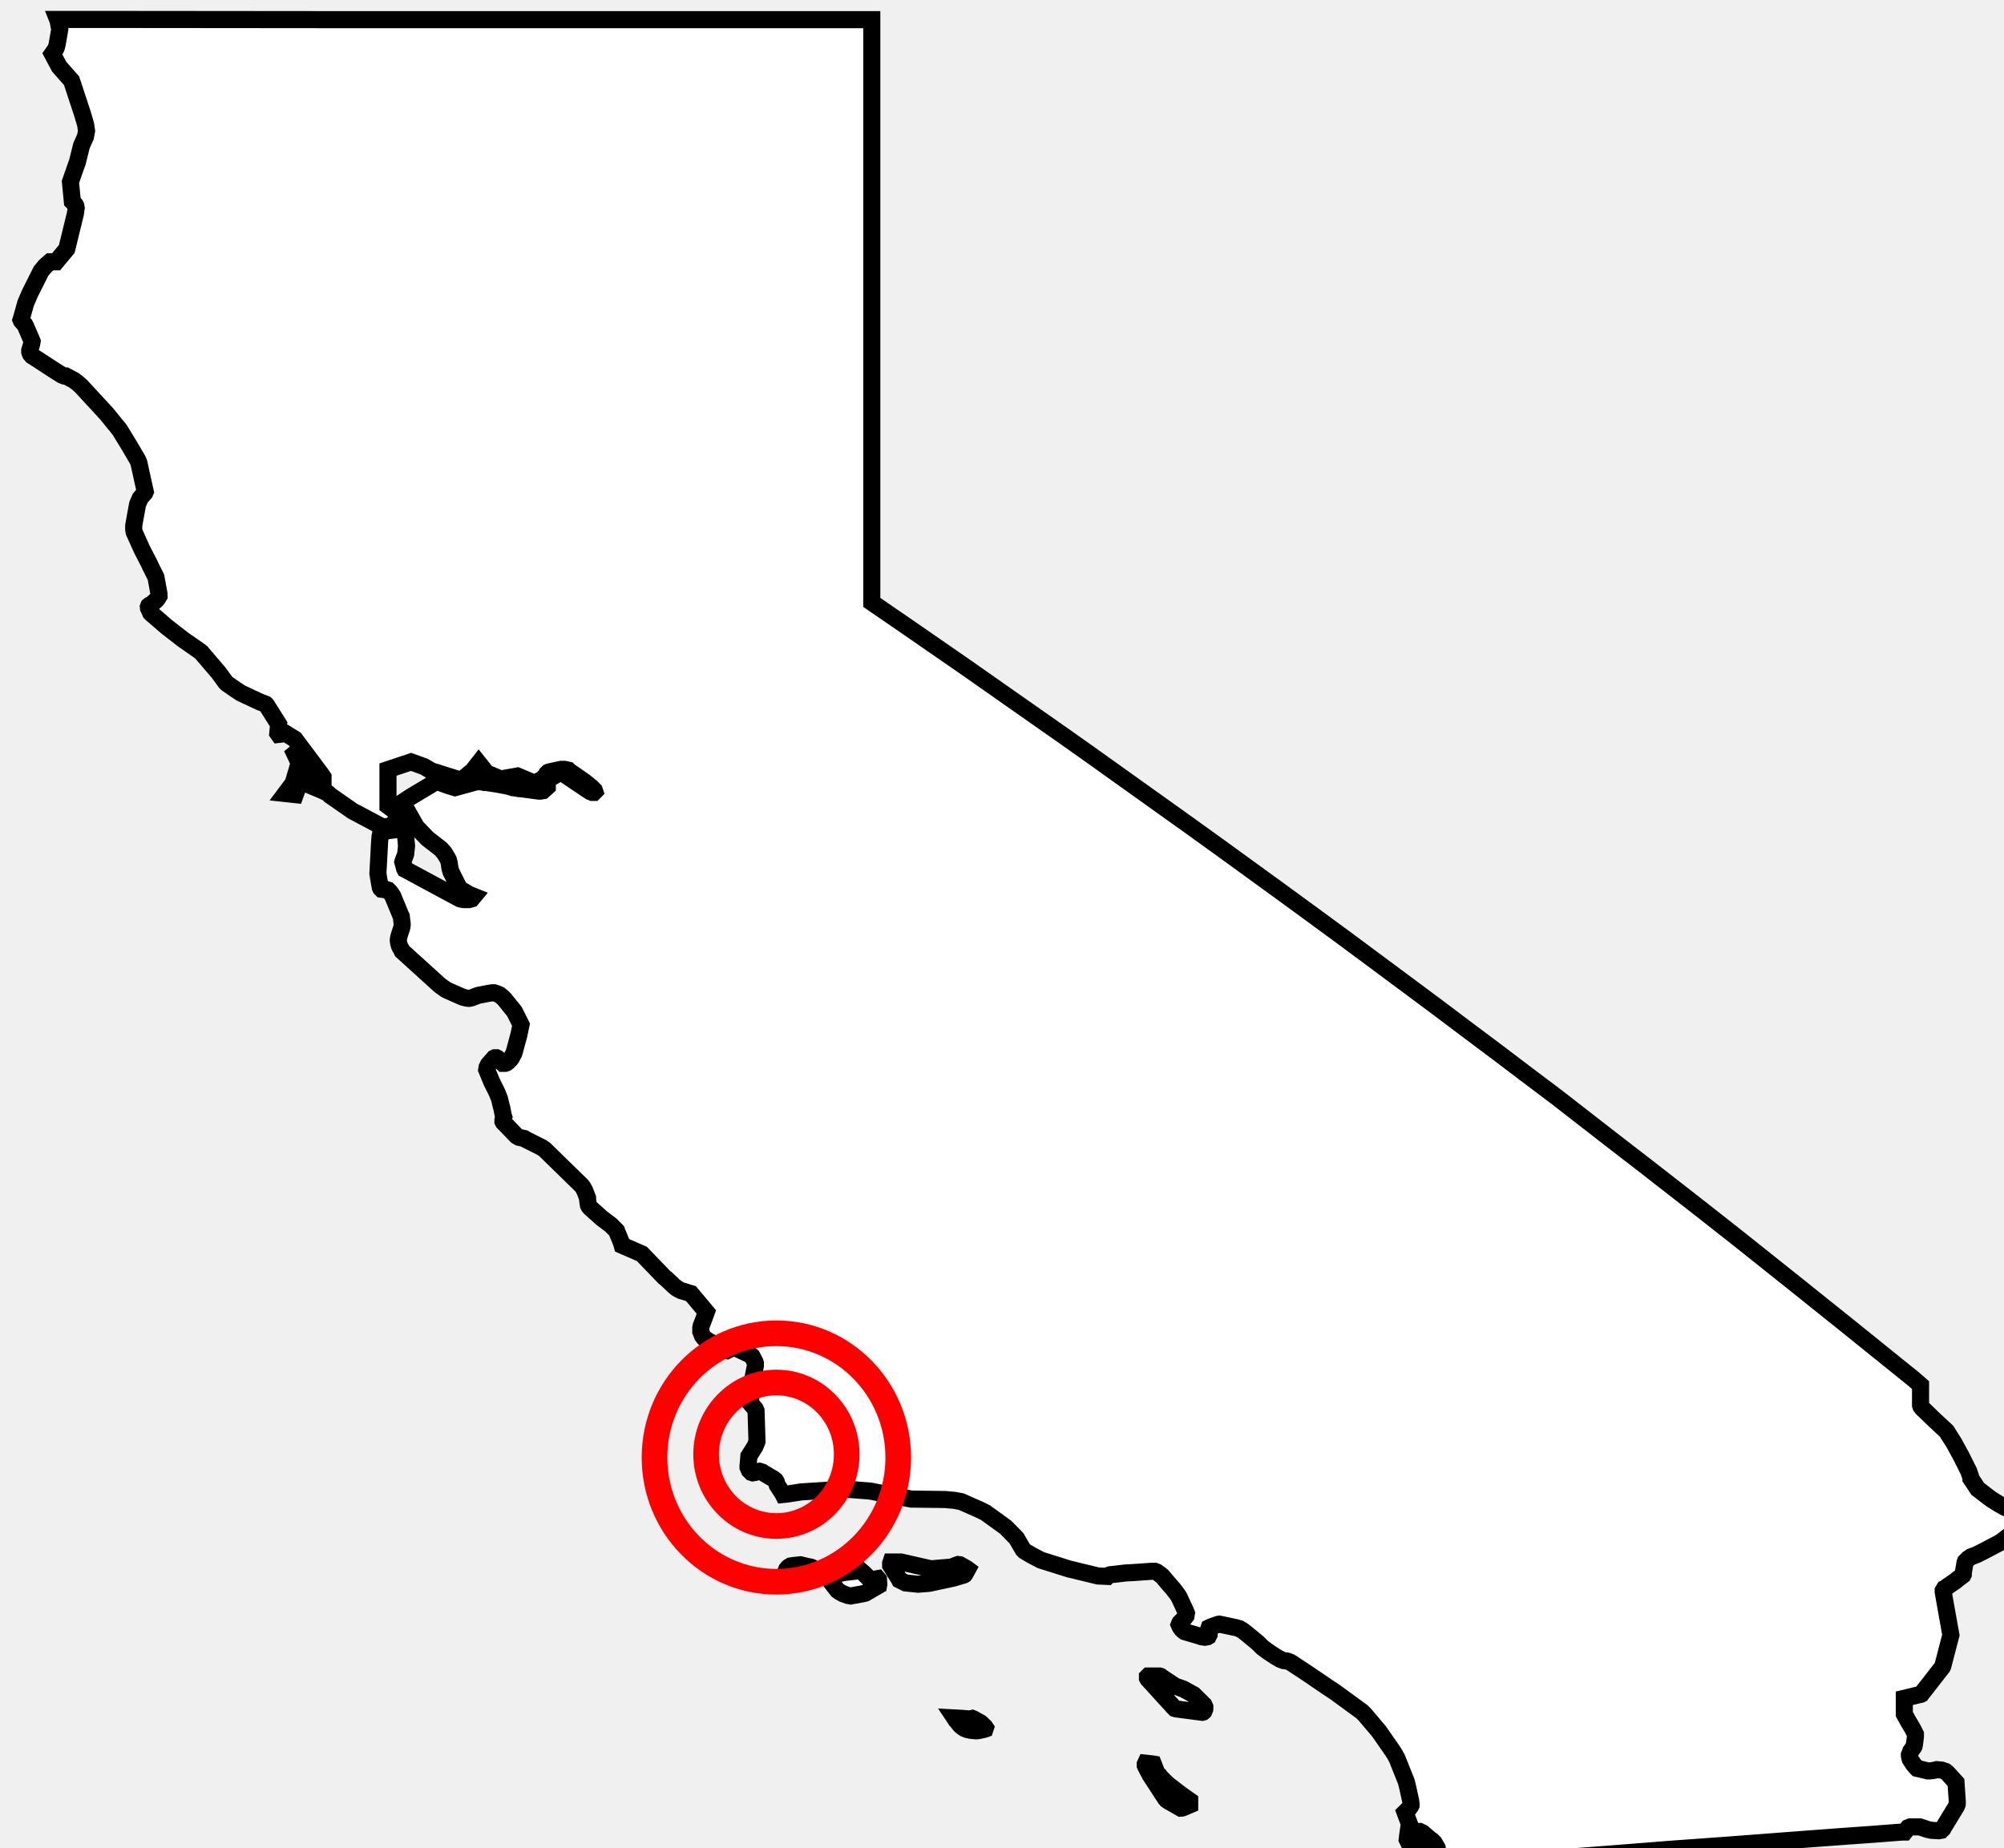
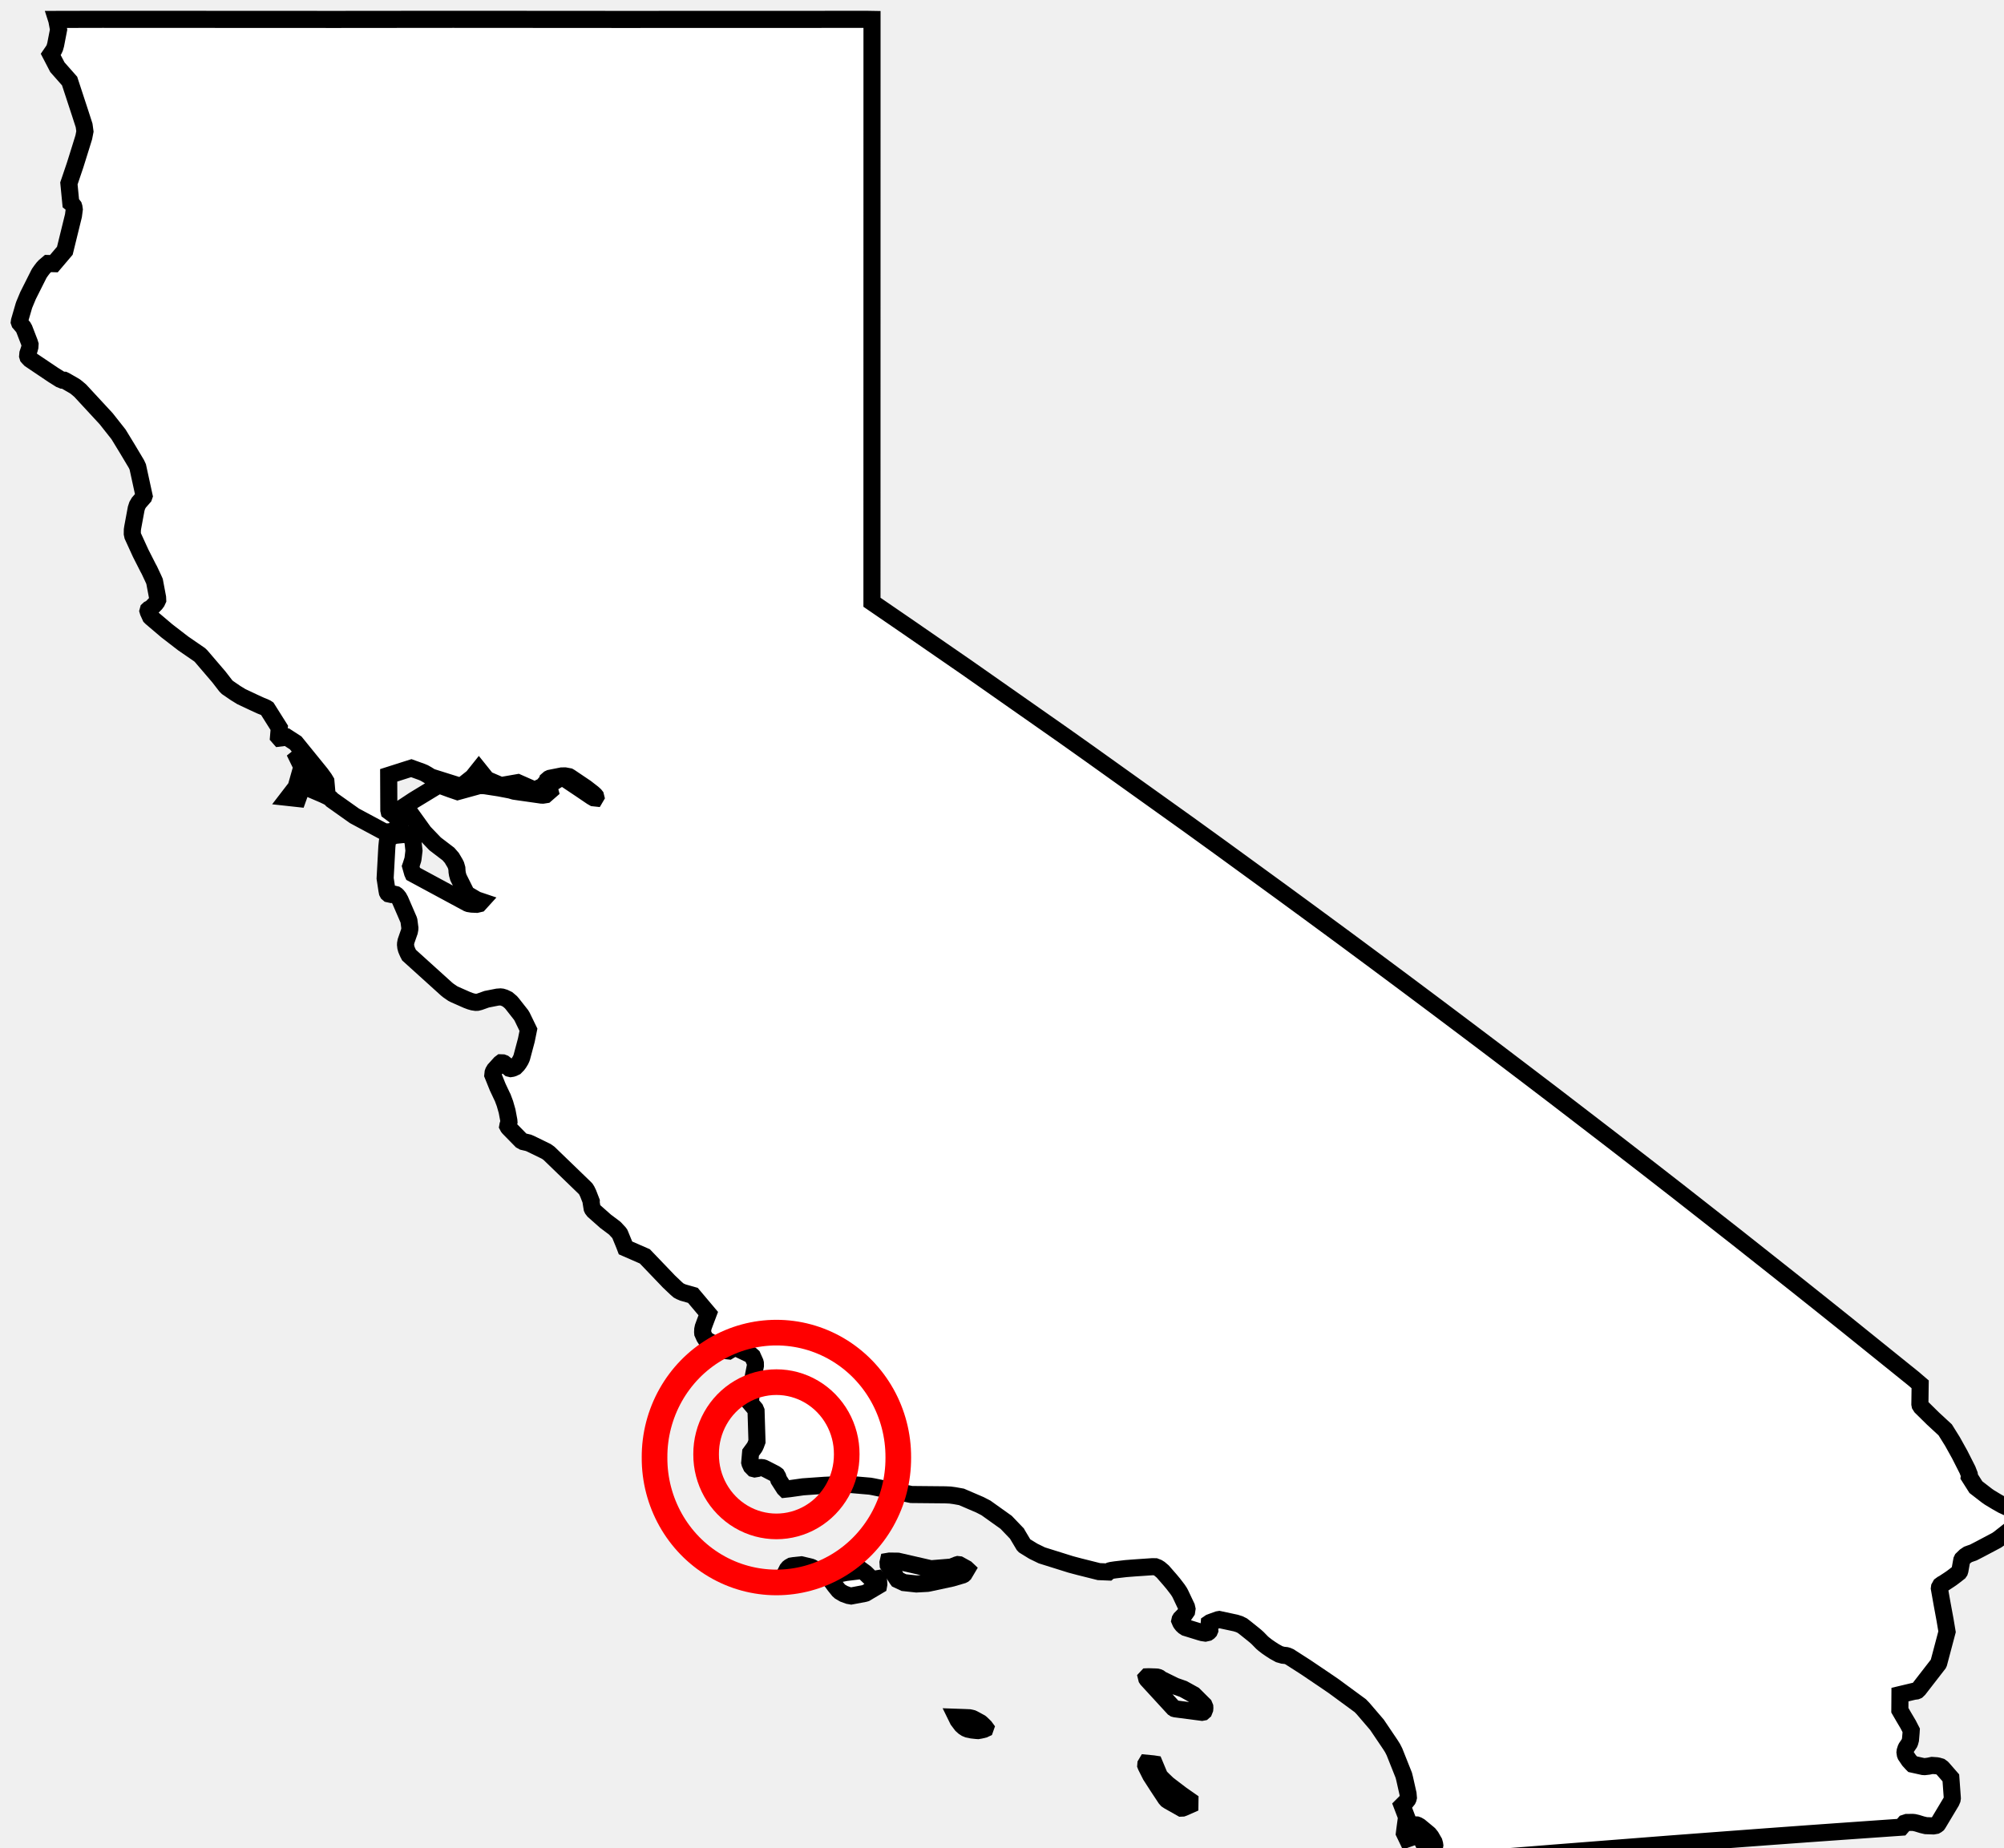
- <svg xmlns="http://www.w3.org/2000/svg" width="468.94" height="432.53">
-   <path fill="#fff" stroke="#000" d="M2170.2 1095.8l.25-.2.6-.12 1.22.14.64.1.3.2.3.42-.1.7-.1-.2-.3-.28-.5-.17-2.5-.2z" />
-   <g fill="#fff" stroke="#000" stroke-width="4">
-     <path d="M176.5 338.83l.14-.2.2-.47.3-.76-.02-.56-.2-6.6-.2-.47-1.12-1.32.38-5.27.24-.73.54-2.78v-.6l-.07-.25-.7-1.35-.4-.33-2.7-1.28-1.1-.44-.7-.08-.3.05-.2.1-.2.5-.2.1-.3-.1-4.1-2.1-.9-.6-.2-.2-.3-.4-.4-1v-.9l.1-.5.4-1 .8-2.2-3.6-4.3-2.3-.7-.6-.3-.5-.3-.6-.5-1.8-1.7-.4-.3-5.3-5.5-4.6-2-.2-.7-1-2.4-.1-.3-.2-.2-1-1-.2-.2-2-1.5-2.8-2.5-.3-.4-.1-.2-.1-.6-.1-.8v-.3l-.7-1.8-.4-.7-.3-.4-.2-.2-8.4-8.2-.7-.5-3.6-1.8-.5-.3-1.3-.3-.5-.3-2.9-3-.2-.2-.1-.2v-.3l.2-.7-.1-.3-.4-2-.1-.3-.4-1.7-.6-1.5-.1-.2-1.1-2.2-1.2-2.9.1-.6.1-.2.2-.4 1.3-1.5.2-.1h.4l.2.1.6.5.3.3.4.4h.5l.3-.1.4-.3.5-.5.3-.4.3-.6.23-.4.1-.3 1.1-4.05.5-2.4-1.5-3-.3-.4-2.1-2.6-.3-.3-.8-.67-.7-.3-.6-.2h-.4l-.7.1-2.6.5-1.6.6-.5.1h-.3l-.6-.1-.7-.2-.7-.3-2.7-1.2-.5-.25-1-.7-.4-.3-8.8-7.98-.2-.4-.27-.5-.2-.4-.14-.5-.1-.6v-.3l.1-.6.3-1 .4-1.2.1-.6v-.3l-.2-1.7-.1-.2-1.9-4.6-.4-.6-.3-.4-.2-.2-.2-.2-.3-.1H90l-.7-.1-.2-.2-.1-.2-.1-.5-.3-1.7-.17-1.1.4-7.4.1-1.2.1-.54.2-.2 1.2-.6.3-.1h.3l2.5-.3.3.1.2.1.6.8.3.7.2 2.2-.2 1.9-.1.3-.5 1.3-.07.26.4 1.5.1.2 12.8 6.9.3.1.7.1h1.2l.6-.17.5-.6-1-.4-2.3-1.34-.13-.2-1.9-3.8-.2-.7-.1-.5-.1-.8-.2-.77-.2-.4-.8-1.3-.8-.9-3.1-2.4-2.6-2.7-3-5.3-.1-.25-.07-.3 1.9-1.24 5.17-3.1.5-.3.6-.1 2.4.87 1.65.5 5.1-1.4 1.2.05 3.4.5 2.66.5.9.26.3.1 6.06.8h.37l.6-.1 1-.9v-.9l.3-.9.2-.1.2-.1 1.8-1.1.3-.1h.8l3.7 2.5 2.7 1.8.5.2h.4l.2-.2-.1-.3-.2-.2-.3-.3-.2-.2-1.6-1.3-3.6-2.5-.2-.2-.9-.2h-.74l-2.8.6-.25.1-.3.3-.1.3-.5.5.1.1v.12l-.1.1-.1.1-.7.3-.3.1-.7.44-.3.1h-.4l-3.8-1.6-3.93.7-3.3-1.4-1.83-2.3-1.4 1.8-2.7 2.2-7-2.2-1-.6-.7-.4-.53-.2-2.5-.9-1.2.4-3.9 1.3-.3.1v8.5l1.6 1.2 1 .7v.3l-.1.3-1.4 1.9-.5.3-1.3.2-.7-.1-.3-.1-6.6-3.5-5.3-3.7-.4-.4-.2-.14-.4-.2-1.1-.5-3.6-1.5-1-.8-.5.9-.9 2.5-2.3-.25 1.8-2.4 1.4-4.76-1.7-3.6.9.7.8.7 1.2 1.1 2.7 3.5 1.7 1.2v-.3l-.4-.6-.9-1.2L69 173l-2.1-1.3-1.7.2-.2-.28.2-2.1-2.84-4.5-.2-.2-.5-.2-.8-.3-1.5-.7-3-1.4-1.3-.86L53.1 160l-.3-.3-1.6-2.2-4.1-4.8-.37-.3-3.88-2.7-3.8-2.95-3.6-3.1-.2-.2-.5-1.1-.03-.3.1-.25.2-.16.5-.24 1.1-1 .3-.4.3-.5-.03-.6-.7-3.8-.3-.6-1-2-.2-.46-1.8-3.5-1.8-4-.1-.6v-.9l.1-.6.8-4.4.3-.7.3-.7 1.1-1.3.1-.24-1.5-6.8-.3-.7-2-3.4-2.2-3.6-3-3.7-5.9-6.4-.2-.2-.8-.7-.4-.3-.4-.3-1.9-1H15l-.5-.2-1.6-1L8.6 84l-1.1-.7-.34-.4-.1-.2-.1-.3V82l.3-1 .15-.5.1-.6-.2-.5-1.3-3-.2-.4-.8-.9-.1-.24.1-.3L6 71l.1-.23.9-2.1 2.5-5 .1-.2.5-.6.5-.6.33-.3.8-.7h1.4l2.5-3 2-8.2.2-1.4-.1-.5-.1-.2-.5-.6-.2-.2-.45-4.6 1.4-4 .2-.5 1-4L20 32l.25-1.36-.2-1.4-.2-.74-.6-2-2.5-7.6-2.9-3.3-1.6-3 .7-1 .2-.4.2-.7.63-3.6-.4-2.1-.1-.25H24l54.7.05H204V141l8.25 5.67 13.88 9.6 22.9 16.06 6.08 4.3 23 16.43 7.5 5.4 14.6 10.6 6.7 4.9 7.8 5.72 7 5.2 7 5.2 7.4 5.5 7.3 5.5 6.6 4.94 6.9 5.23 7.3 5.5L377.4 267l7.9 6.1 7.5 5.84 5 3.9 8.86 6.97 13.8 11 5.98 4.8 6 4.8 15.37 12.4 1.6 1.4v4.7l.1.3.3.4 2.8 2.7 2.9 2.7 1.7 2.7 1.7 3.1 1.8 3.6.1.3.3.9.1.3v.2l1.6 2.4 2.6 2 .7.5 1.6 1 1.4.8 1 .4.3.1.2.2.2.2.5.5.8.9.7.9.3.7v.3l-.1.2-4.5 3.5-.6.4-3.8 2-1.6.8-.8.3-.5.2-.6.4-.7.7-.1.3-.4 2.4v.3l-.1.2-1.2.9-.6.5-.6.4-1.3.9-.2.2-.4.2-.3.5v.3l.6 3.4.7 3.9.5 2.8-1.9 7.3-.1.2-4.6 5.9-.3.4-.2.1-.5.1-3.3.8v3.7l1 1.8.9 1.5.7 1.4v.6l-.2 1.6-.1.6-.1.2-.7 1-.1.3-.2.5v.3l.1.5.1.3.8 1.2.7.8.1.1 2.5.6h.4l.9-.1.8-.2 1.1.1.3.1.6.2.4.3.2.2 1.9 2.1.3 4.5v.3l-.02.3-.2.5-3.04 5-.1.2-.2.2-.2.2-.6.1-1.7-.1-.9-.2-1.2-.4-.62-.2H447l-.5.2-.8 1h-.5l-6.5.5-7 .5-8.1.6-9.2.7-9.2.7-13.8 1-15.24 1.2-11.8.9-.6.1-9.04.7-9.14.8-8.24.7-1.25.1-.5-1.4-1-1.8-1.2-2.4-.9-.7-.5-.4v-.6h.5l1.2 1 1 2.5.4.2.9.2.3-.1.1-.5v-.3l-.1-.5-.7-1.2-.5-.5-.2-.1-2-1.7-.5-.24-.2-.1h-.3l-.4.2-.2.2-.2.4-.2.4-.2.5v.6l-.1.8-.6.2-.7-1.4.1-.9.4-2.8-1-2.66.9-.9.4-.56.1-.2v-.3l-.1-.8-.8-3.6-.2-.8-2.2-5.5-.5-.9-.5-.8-3.2-4.6-3.3-3.9-.7-.7-6.3-4.6-1.9-1.26-4.7-3.2-3.8-2.5-.5-.2-.3-.1-.8-.1-.8-.3-1.2-.7-.9-.6-.9-.6-.8-.6-.4-.3-1-1-.6-.5-.6-.5-1.7-1.4-.8-.6-.7-.4-.86-.24-3.8-.8-.3.05-1.4.5-.5.2-.2.1-.1.3.1.4v.9l-.1.2-.1.2-.2.12-.6.1-.7-.1-.6-.2-3.4-1-.4-.3-.3-.3-.3-.4-.1-.2-.2-.45.1-.26.1-.2.8-.8.6-.8.1-.6-.2-.5-1.4-3.03-.2-.4-.4-.6-1-1.3-.8-.9-1.7-2-.8-.6-.4-.3-.5-.2h-.7l-4.3.3-1.9.1-2.5.3-1 .1-.3.1-.2.1-.2.2-2.2-.1-4.54-1.1-1.2-.3-.9-.2-6.7-2.1-1.9-1-.2-.1-1.7-1-.2-.2-.2-.2-1.4-2.4-.1-.2-2.55-2.6-4.7-3.4-1.4-.7-4.3-1.9-1.6-.3-1.1-.1-1.1-.1-7.9-.1-9.2-1.8-.7-.1-5.2-.4h-.7l-4.9.3-5.07.32-3.2.5-1 .1-.1-.2-1.3-2-.2-.7-.24-.4-.2-.13-.2-.2-2.2-1.3-.46-.3-.3-.1-.33-.1-.4.07-.6.2-.6.1-.3-.1-.5-.5-.3-.7v-.3l.2-2.3z" />
-     <path d="M113.46 182.6l.2.16-.14.2-.28.1-.28-.1-.27-.13-.7-.4.1-.2.2-.12.3.1zm8.44 1.15l.27.1.15.2-.16.16-.22.2-.27.1h-.32l-.2-.1-.1-.2.05-.3h.4zm95.94 183.45l4.77-.4 1.3-.5.3-.1.4.05 1.6.9.2.15-.6 1.1-.1.14-.2.12-2.4.72-5.5 1.18-.3.05-2.5.2-2.9-.3-1.4-.7-.1-.2-2-3.2v-.5l.1-.3h2.3zm-28.1-.4l.25.1.4.26.2.17.3.35-.2.18-.3.1-2.9.27-2.7-.38-.3-.05-.5-.23.1-.25.3-.36.2-.18.4-.24.6-.1 1.7-.18 1.6.38zm15.66 2.7l.17.2.07 1.12-.05.28-3.1 1.8-.3.08-3.1.58-.7-.12-1.1-.4-.9-.5-.4-.3-.9-1.14-1.6-2.13 1.9-.44 2.2-.47 3.8-.45.7.6 1.6 1.6zm69.58 25.16l1.9.67 2.45 1.35 2.4 2.38.2.46v.24l-.02.32-.2.48-.2.18-.2.05-6.1-.8-.3-.1-.2-.2-6.1-6.7-.1-.2v-.3l.2-.2h2.6l.3.1.4.3zm-47.46 7.56l.25.1 1.38.76.25.14.18.14.52.5.36.35.13.2-.1.3-.3.1-.9.2-.6.1h-.4l-1.1-.1-.9-.2-.5-.2-.5-.3-.6-.5-.7-.9-.2-.2-.4-.6 1.8.1 1.2.1.3.1zm43.78 13.38l.26.38.7.7 1.03 1 3.1 2.38 2 1.4v1l-1.5.64-.3.1-.3.02-2.9-1.66-.4-.28-.3-.36-1.8-2.76-1.7-2.6-1.1-2.1-.1-.24v-.3l.1-.22 1.5.16.3.05.9 2.3z" />
+ <svg xmlns="http://www.w3.org/2000/svg" version="1.1" width="468.938" height="432.531" viewBox="0 0 468.938 432.531" id="svg6081">
+   <defs id="defs9135" />
+   <g id="Jamaica:Kingston Parish" transform="translate(-2881.438,-1898.188)">
+     <path d="m 5051.641,2993.997 0.251,-0.208 0.586,-0.118 1.233,0.139 0.639,0.089 0.294,0.198 0.252,0.434 -0.133,0.688 -0.127,-0.19 -0.38,-0.279 -0.481,-0.177 -2.472,-0.166 z" id="path6748" style="fill:#ffffff;stroke:#000000" />
  </g>
-   <path fill="none" stroke="red" stroke-width="6.85" d="M497.02 511.44a32.55 33.18 0 1 1-65.1 0 32.55 33.18 0 1 1 65.1 0z" transform="matrix(.8761 0 0 .87634 -225.247 -107.045)" stroke-linecap="round" stroke-linejoin="bevel" />
-   <path fill="none" stroke="red" stroke-width="11.86" d="M497.02 511.44a32.55 33.18 0 1 1-65.1 0 32.55 33.18 0 1 1 65.1 0z" transform="matrix(.50545 0 0 .50608 -53.084 81.56)" stroke-linecap="round" stroke-linejoin="bevel" />
+   <g id="United States:California State" transform="translate(-2877.42,-1894.17)" style="stroke:#000000;stroke-width:4;stroke-miterlimit:4;stroke-opacity:1;stroke-dasharray:none">
+     <path d="m 3053.93,2233.003 0.127,-0.203 0.215,-0.469 0.279,-0.76 -0.012,-0.557 -0.203,-6.598 -0.203,-0.481 -1.114,-1.317 0.38,-5.268 0.241,-0.734 0.544,-2.774 -0.012,-0.595 -0.063,-0.253 -0.608,-1.355 -0.367,-0.329 -2.66,-1.279 -1.051,-0.443 -0.659,-0.076 -0.303,0.051 -0.165,0.177 -0.152,0.519 -0.189,0.114 -0.343,-0.038 -4.015,-2.077 -0.898,-0.519 -0.178,-0.19 -0.253,-0.393 -0.406,-0.912 -0.025,-0.279 0.025,-0.62 0.115,-0.558 0.355,-0.975 0.823,-2.178 -3.597,-4.268 -2.318,-0.659 -0.569,-0.24 -0.456,-0.241 -0.558,-0.481 -1.76,-1.672 -0.33,-0.354 -5.256,-5.484 -4.522,-1.975 -0.266,-0.697 -0.976,-2.381 -0.101,-0.228 -0.152,-0.215 -0.951,-1.026 -0.19,-0.165 -2.026,-1.52 -2.76,-2.444 -0.292,-0.38 -0.101,-0.215 -0.089,-0.532 -0.127,-0.785 0.012,-0.304 -0.722,-1.862 -0.317,-0.658 -0.253,-0.405 -0.19,-0.203 -8.398,-8.117 -0.646,-0.456 -3.635,-1.773 -0.532,-0.228 -1.24,-0.291 -0.456,-0.253 -2.876,-2.938 -0.152,-0.19 -0.114,-0.215 0.051,-0.279 0.228,-0.734 -0.025,-0.317 -0.38,-2.026 -0.063,-0.279 -0.482,-1.684 -0.531,-1.419 -0.115,-0.215 -1.038,-2.204 -1.14,-2.824 0.064,-0.582 0.088,-0.241 0.254,-0.431 1.317,-1.456 0.203,-0.152 0.392,0.012 0.267,0.101 0.608,0.481 0.304,0.342 0.419,0.354 0.265,0.063 0.317,-0.05 0.278,-0.089 0.481,-0.228 0.532,-0.545 0.293,-0.393 0.38,-0.62 0.215,-0.456 0.088,-0.241 1.077,-4.04 0.493,-2.431 -1.481,-3.052 -0.253,-0.418 -2.09,-2.66 -0.304,-0.342 -0.76,-0.646 -0.735,-0.355 -0.582,-0.177 -0.355,-0.038 -0.708,0.051 -2.509,0.494 -1.635,0.582 -0.557,0.14 -0.354,0.012 -0.672,-0.101 -0.621,-0.177 -0.773,-0.291 -2.837,-1.254 -0.506,-0.253 -1.026,-0.709 -0.392,-0.317 -8.79,-7.953 -0.215,-0.406 -0.229,-0.506 -0.177,-0.431 -0.139,-0.507 -0.063,-0.582 0.013,-0.291 0.101,-0.544 0.354,-1.026 0.431,-1.229 0.102,-0.557 0.013,-0.304 -0.215,-1.646 -0.076,-0.253 -1.977,-4.572 -0.341,-0.621 -0.304,-0.38 -0.19,-0.19 -0.19,-0.127 -0.318,-0.076 -0.721,0.05 -0.633,-0.139 -0.19,-0.165 -0.114,-0.215 -0.102,-0.532 -0.253,-1.646 -0.165,-1.089 0.406,-7.396 0.126,-1.215 0.102,-0.545 0.164,-0.19 1.165,-0.595 0.291,-0.089 0.317,-0.051 2.558,-0.254 0.317,0.064 0.19,0.165 0.57,0.785 0.304,0.684 0.24,2.178 -0.228,1.887 -0.051,0.241 -0.405,1.266 -0.089,0.253 0.431,1.52 0.102,0.228 12.766,6.89 0.279,0.101 0.71,0.114 1.153,0.051 0.595,-0.139 0.494,-0.544 -1.089,-0.367 -2.255,-1.33 -0.151,-0.152 -1.875,-3.761 -0.215,-0.76 -0.089,-0.557 -0.05,-0.811 -0.216,-0.747 -0.215,-0.431 -0.747,-1.266 -0.797,-0.912 -3.103,-2.368 -2.609,-2.723 -4.143,-5.762 -0.114,-0.228 -0.063,-0.241 1.913,-1.266 5.118,-3.115 0.532,-0.228 0.595,-0.114 2.395,0.877 1.623,0.555 5.102,-1.406 1.204,0.025 3.369,0.519 2.66,0.506 0.912,0.266 0.316,0.05 6.043,0.862 0.355,0.013 0.646,-0.101 1.011,-0.882 -0.038,-0.144 0.01,-0.707 0.327,-0.889 0.121,-0.106 0.152,-0.053 1.763,-1.094 0.317,-0.063 0.405,0.013 0.317,0.076 3.724,2.495 2.672,1.811 0.468,0.266 0.355,0.038 0.127,-0.215 -0.063,-0.253 -0.151,-0.19 -0.343,-0.317 -0.19,-0.165 -1.621,-1.254 -3.648,-2.457 -0.241,-0.139 -0.951,-0.177 -0.759,0.013 -2.748,0.544 -0.241,0.114 -0.38,0.33 -0.088,0.279 -0.459,0.537 0.068,0.129 -0.031,0.167 -0.099,0.106 -0.129,0.091 -0.737,0.334 -0.312,0.121 -0.671,0.438 -0.316,0.05 -0.367,-0.013 -3.765,-1.661 -3.949,0.686 -3.306,-1.419 -1.862,-2.321 -1.431,1.793 -2.724,2.161 -7.043,-2.216 -0.937,-0.582 -0.671,-0.38 -0.545,-0.228 -2.457,-0.886 -1.165,0.367 -3.85,1.229 -0.278,0.089 0.037,8.156 0.063,0.279 1.634,1.216 1.064,0.734 0.025,0.279 -0.05,0.279 -1.42,1.925 -0.455,0.266 -1.355,0.127 -0.672,-0.114 -0.278,-0.127 -6.586,-3.533 -5.27,-3.736 -0.316,-0.342 -0.228,-0.165 -0.431,-0.253 -1.065,-0.506 -3.634,-1.558 -1.014,-0.856 -0.43,0.894 -0.876,2.458 -2.259,-0.247 1.855,-2.413 1.343,-4.762 -1.715,-3.516 0.882,0.706 0.812,0.706 1.235,1.058 2.751,3.541 1.685,1.178 -0.025,-0.278 -0.381,-0.633 -0.849,-1.165 -5.839,-7.194 -2.071,-1.341 -1.694,0.212 -0.247,-0.282 0.176,-2.117 -2.827,-4.488 -0.229,-0.152 -0.48,-0.228 -0.799,-0.317 -1.545,-0.709 -2.989,-1.406 -1.343,-0.824 -1.938,-1.329 -0.356,-0.355 -1.646,-2.127 -4.129,-4.825 -0.355,-0.342 -3.863,-2.659 -3.825,-2.951 -3.622,-3.078 -0.191,-0.19 -0.507,-1.115 -0.076,-0.253 0.076,-0.278 0.164,-0.152 0.494,-0.241 1.026,-1.052 0.291,-0.393 0.216,-0.468 -0.026,-0.583 -0.709,-3.761 -0.304,-0.683 -0.938,-2.001 -0.241,-0.431 -1.774,-3.495 -1.836,-4.014 -0.114,-0.532 0.013,-0.924 0.088,-0.583 0.811,-4.369 0.253,-0.773 0.38,-0.646 1.128,-1.292 0.088,-0.253 -1.482,-6.801 -0.317,-0.683 -2.027,-3.395 -2.153,-3.533 -2.901,-3.673 -5.902,-6.383 -0.165,-0.177 -0.773,-0.658 -0.405,-0.317 -0.456,-0.278 -1.875,-1.077 -0.241,-0.114 -0.418,-0.013 -0.531,-0.215 -1.596,-1.001 -4.332,-2.912 -1.102,-0.748 -0.329,-0.342 -0.165,-0.19 -0.076,-0.253 0.051,-0.583 0.329,-0.988 0.139,-0.532 0.038,-0.595 -0.152,-0.494 -1.216,-3.141 -0.241,-0.431 -0.823,-0.963 -0.076,-0.215 0.039,-0.279 1.025,-3.533 0.089,-0.254 0.886,-2.128 2.533,-5.04 0.127,-0.228 0.43,-0.608 0.456,-0.595 0.343,-0.367 0.785,-0.671 1.369,0.038 2.57,-3.027 2.014,-8.207 0.19,-1.456 -0.076,-0.532 -0.076,-0.241 -0.456,-0.595 -0.203,-0.165 -0.443,-4.559 1.343,-3.964 0.164,-0.494 1.267,-4.052 0.709,-2.293 0.267,-1.368 -0.19,-1.393 -0.241,-0.747 -0.646,-2.002 -2.508,-7.649 -2.862,-3.242 -1.558,-3.001 0.722,-1.051 0.216,-0.456 0.215,-0.747 0.684,-3.533 -0.405,-2.153 -0.077,-0.242 10.729,-0.024 54.705,0.026 27.372,-0.026 38.746,0.026 44.686,-0.01 13.071,-0.016 1.519,0.026 -0.012,136.42 8.27,5.674 13.87,9.574 22.913,16.058 6.068,4.306 23.014,16.451 7.498,5.42 14.54,10.587 6.688,4.901 7.777,5.724 7.004,5.192 6.992,5.205 7.333,5.484 7.309,5.497 6.561,4.952 6.903,5.243 7.246,5.522 13.337,10.245 7.891,6.104 7.511,5.839 4.989,3.913 8.88,6.965 13.792,10.916 5.992,4.775 5.965,4.774 15.364,12.386 1.571,1.345 -0.063,4.632 0.05,0.253 0.254,0.406 2.748,2.71 2.875,2.659 1.697,2.723 1.698,3.052 1.81,3.572 0.089,0.227 0.342,0.874 0.038,0.253 -0.038,0.279 1.545,2.432 2.571,1.988 0.621,0.431 1.596,0.963 1.38,0.785 1.014,0.468 0.291,0.089 0.215,0.139 0.202,0.152 0.506,0.52 0.785,0.886 0.647,0.899 0.24,0.709 0.013,0.253 -0.152,0.203 -4.471,3.52 -0.596,0.418 -3.875,2.052 -1.596,0.823 -0.772,0.266 -0.482,0.177 -0.621,0.418 -0.709,0.684 -0.114,0.241 -0.43,2.393 -0.089,0.279 -0.14,0.202 -1.19,0.925 -0.595,0.443 -0.621,0.418 -1.254,0.823 -0.253,0.126 -0.38,0.279 -0.253,0.456 -0.038,0.279 0.607,3.432 0.723,3.913 0.469,2.787 -1.938,7.307 -0.101,0.215 -4.572,5.902 -0.355,0.342 -0.241,0.101 -0.57,0.076 -3.243,0.772 -0.024,3.66 1.013,1.748 0.925,1.558 0.722,1.406 -0.038,0.595 -0.139,1.608 -0.152,0.557 -0.101,0.24 -0.696,1.026 -0.114,0.241 -0.177,0.557 -0.038,0.304 0.077,0.507 0.088,0.228 0.786,1.165 0.658,0.722 0.165,0.165 2.457,0.545 0.367,0.025 0.886,-0.102 0.85,-0.177 1.076,0.076 0.329,0.063 0.582,0.177 0.38,0.279 0.165,0.177 1.862,2.14 0.329,4.509 0.013,0.253 -0.05,0.316 -0.216,0.507 -3.04,5.078 -0.139,0.202 -0.215,0.165 -0.203,0.114 -0.57,0.101 -1.748,-0.063 -0.912,-0.215 -1.153,-0.355 -0.658,-0.152 -0.367,-0.038 -1.355,0.013 -0.507,0.165 -0.82,0.944 -0.488,0.034 -6.454,0.45 -7.047,0.495 -8.053,0.572 -9.196,0.671 -9.183,0.684 -13.781,1.038 -15.269,1.193 -11.795,0.922 -0.625,0.05 -9.031,0.723 -9.17,0.747 -8.259,0.709 -1.235,0.061 -0.5,-1.39 -0.978,-1.796 -1.222,-2.389 -0.917,-0.778 -0.5,-0.389 0.055,-0.639 0.528,-0.056 1.166,1.056 0.993,2.47 0.481,0.228 0.938,0.127 0.304,-0.063 0.089,-0.494 -0.038,-0.279 -0.139,-0.494 -0.722,-1.254 -0.431,-0.545 -0.164,-0.152 -2.052,-1.697 -0.444,-0.253 -0.241,-0.089 -0.303,-0.013 -0.418,0.241 -0.203,0.165 -0.266,0.392 -0.215,0.431 -0.164,0.494 -0.025,0.266 -0.013,0.316 -0.076,0.786 -0.556,0.194 -0.639,-1.333 0.118,-0.964 0.383,-2.813 -1.028,-2.694 0.848,-0.85 0.443,-0.545 0.101,-0.215 0.064,-0.266 -0.076,-0.874 -0.811,-3.609 -0.19,-0.747 -2.179,-5.471 -0.443,-0.874 -0.494,-0.785 -3.153,-4.673 -3.255,-3.799 -0.646,-0.671 -6.244,-4.584 -1.849,-1.266 -4.648,-3.141 -3.826,-2.457 -0.507,-0.215 -0.29,-0.076 -0.748,-0.076 -0.848,-0.24 -1.153,-0.633 -0.861,-0.557 -0.849,-0.583 -0.785,-0.608 -0.38,-0.329 -1.014,-1.039 -0.519,-0.469 -0.57,-0.469 -1.723,-1.381 -0.785,-0.608 -0.721,-0.354 -0.85,-0.266 -3.837,-0.823 -0.304,0.051 -1.33,0.481 -0.506,0.19 -0.203,0.139 -0.026,0.317 0.081,0.405 0.02,0.102 0.051,0.811 -0.102,0.241 -0.164,0.177 -0.203,0.139 -0.57,0.126 -0.683,-0.101 -0.584,-0.165 -3.318,-1.026 -0.431,-0.279 -0.028,-0.026 -0.326,-0.304 -0.279,-0.355 -0.127,-0.203 -0.19,-0.443 0.063,-0.279 0.127,-0.215 0.836,-0.848 0.557,-0.811 0.089,-0.582 -0.114,-0.507 -1.444,-3.052 -0.228,-0.418 -0.406,-0.608 -1.001,-1.304 -0.76,-0.912 -1.723,-1.976 -0.747,-0.633 -0.431,-0.266 -0.557,-0.215 -0.684,-0.013 -4.243,0.291 -1.95,0.152 -2.496,0.291 -0.925,0.14 -0.304,0.076 -0.202,0.114 -0.203,0.177 -2.192,-0.089 -4.546,-1.14 -1.153,-0.304 -0.899,-0.241 -6.751,-2.115 -1.95,-0.95 -0.215,-0.127 -1.71,-1.051 -0.215,-0.14 -0.177,-0.19 -1.457,-2.444 -0.102,-0.19 -2.531,-2.643 -4.726,-3.373 -1.393,-0.721 -4.332,-1.862 -1.621,-0.291 -1.027,-0.14 -1.139,-0.05 -7.929,-0.076 -9.031,-1.836 -0.646,-0.114 -5.129,-0.443 -0.685,0.012 -4.863,0.228 -5.016,0.354 -3.153,0.443 -1.04,0.114 -0.19,-0.19 -1.292,-2.014 -0.228,-0.696 -0.241,-0.418 -0.216,-0.165 -0.19,-0.127 -2.14,-1.102 -0.494,-0.24 -0.254,-0.076 -0.343,-0.038 -0.354,0.013 -0.545,0.203 -0.607,0.101 -0.304,-0.076 -0.506,-0.52 -0.304,-0.658 -0.063,-0.254 0.202,-2.292 z" id="path6876" style="fill:#ffffff;stroke:#000000;stroke-width:4;stroke-miterlimit:4;stroke-opacity:1;stroke-dasharray:none" />
+     <path d="m 2990.878,2076.775 0.191,0.152 -0.127,0.215 -0.279,0.089 -0.279,-0.102 -0.279,-0.127 -0.62,-0.418 0.165,-0.177 0.253,-0.127 0.317,0.076 z" id="path6878" style="fill:#ffffff;stroke:#000000;stroke-width:4;stroke-miterlimit:4;stroke-opacity:1;stroke-dasharray:none" />
+     <path d="m 2999.315,2077.915 0.278,0.101 0.152,0.19 -0.164,0.177 -0.216,0.152 -0.279,0.114 -0.316,-0.038 -0.203,-0.152 -0.102,-0.228 0.051,-0.279 0.393,-0.05 z" id="path6880" style="fill:#ffffff;stroke:#000000;stroke-width:4;stroke-miterlimit:4;stroke-opacity:1;stroke-dasharray:none" />
+     <path d="m 3095.26,2261.358 4.775,-0.392 1.254,-0.507 0.266,-0.076 0.342,0.038 1.609,0.886 0.176,0.165 -0.645,1.089 -0.164,0.152 -0.228,0.114 -2.444,0.722 -5.472,1.178 -0.303,0.05 -2.559,0.14 -2.925,-0.317 -1.483,-0.696 -0.139,-0.19 -2.064,-3.267 -0.038,-0.557 0.063,-0.279 0.304,-0.051 1.938,0.025 z" id="path6882" style="fill:#ffffff;stroke:#000000;stroke-width:4;stroke-miterlimit:4;stroke-opacity:1;stroke-dasharray:none" />
+     <path d="m 3067.154,2260.966 0.253,0.101 0.481,0.266 0.177,0.165 0.291,0.355 -0.165,0.177 -0.266,0.089 -2.913,0.279 -2.673,-0.38 -0.329,-0.051 -0.481,-0.228 0.127,-0.253 0.291,-0.354 0.228,-0.177 0.431,-0.24 0.62,-0.102 1.685,-0.177 1.646,0.38 z" id="path6884" style="fill:#ffffff;stroke:#000000;stroke-width:4;stroke-miterlimit:4;stroke-opacity:1;stroke-dasharray:none" />
+     <path d="m 3082.809,2263.676 0.177,0.19 0.075,1.127 -0.05,0.279 -3.04,1.798 -0.265,0.076 -3.103,0.583 -0.646,-0.114 -1.077,-0.393 -0.874,-0.506 -0.356,-0.317 -0.911,-1.127 -1.545,-2.128 1.887,-0.444 2.267,-0.468 3.788,-0.456 0.76,0.558 1.609,1.561 z" id="path6886" style="fill:#ffffff;stroke:#000000;stroke-width:4;stroke-miterlimit:4;stroke-opacity:1;stroke-dasharray:none" />
+     <path d="m 3152.397,2288.827 1.912,0.671 2.445,1.355 2.394,2.381 0.19,0.456 0.013,0.241 -0.025,0.317 -0.19,0.481 -0.203,0.177 -0.266,0.051 -6.143,-0.798 -0.292,-0.076 -0.216,-0.14 -6.13,-6.674 -0.127,-0.19 -0.063,-0.253 0.165,-0.177 0.341,-0.013 1.622,0.051 0.341,0.025 0.291,0.076 0.254,0.114 0.431,0.329 z" id="path6888" style="fill:#ffffff;stroke:#000000;stroke-width:4;stroke-miterlimit:4;stroke-opacity:1;stroke-dasharray:none" />
+     <path d="m 3104.937,2296.388 0.253,0.114 1.38,0.747 0.254,0.139 0.177,0.14 0.519,0.494 0.355,0.354 0.139,0.19 -0.088,0.253 -0.241,0.114 -0.836,0.202 -0.571,0.101 -0.38,-0.025 -1.038,-0.114 -0.925,-0.19 -0.519,-0.215 -0.43,-0.279 -0.533,-0.481 -0.722,-0.95 -0.139,-0.19 -0.33,-0.671 1.836,0.063 1.165,0.051 0.368,0.076 z" id="path6890" style="fill:#ffffff;stroke:#000000;stroke-width:4;stroke-miterlimit:4;stroke-opacity:1;stroke-dasharray:none" />
+     <path d="m 3148.711,2309.761 0.266,0.393 0.697,0.696 1.038,0.988 3.141,2.393 2.014,1.406 -0.013,1 -1.431,0.633 -0.279,0.101 -0.291,0.013 -2.939,-1.659 -0.417,-0.279 -0.317,-0.354 -1.824,-2.761 -1.672,-2.596 -1.064,-2.115 -0.089,-0.228 0.025,-0.304 0.127,-0.215 1.571,0.152 0.329,0.051 0.936,2.242 z" id="path6892" style="fill:#ffffff;stroke:#000000;stroke-width:4;stroke-miterlimit:4;stroke-opacity:1;stroke-dasharray:none" />
+   </g>
+   <path style="fill:#000000;fill-opacity:0;stroke:#ff0000;stroke-width:6.848;stroke-linecap:round;stroke-linejoin:bevel;stroke-miterlimit:4;stroke-opacity:1;stroke-dasharray:none" id="path3051" d="m 497.024,511.444 a 32.551,33.177 0 1 1 -65.101,0 32.551,33.177 0 1 1 65.101,0 z" transform="matrix(0.8761093,0,0,0.8763427,-225.2468,-107.0448)" />
+   <path style="fill:#000000;fill-opacity:0;stroke:#ff0000;stroke-width:11.863;stroke-linecap:round;stroke-linejoin:bevel;stroke-miterlimit:4;stroke-opacity:1;stroke-dasharray:none" id="path3051-5" d="m 497.024,511.444 a 32.551,33.177 0 1 1 -65.101,0 32.551,33.177 0 1 1 65.101,0 z" transform="matrix(0.5054477,0,0,0.5060813,-53.08424,81.55918)" />
</svg>
